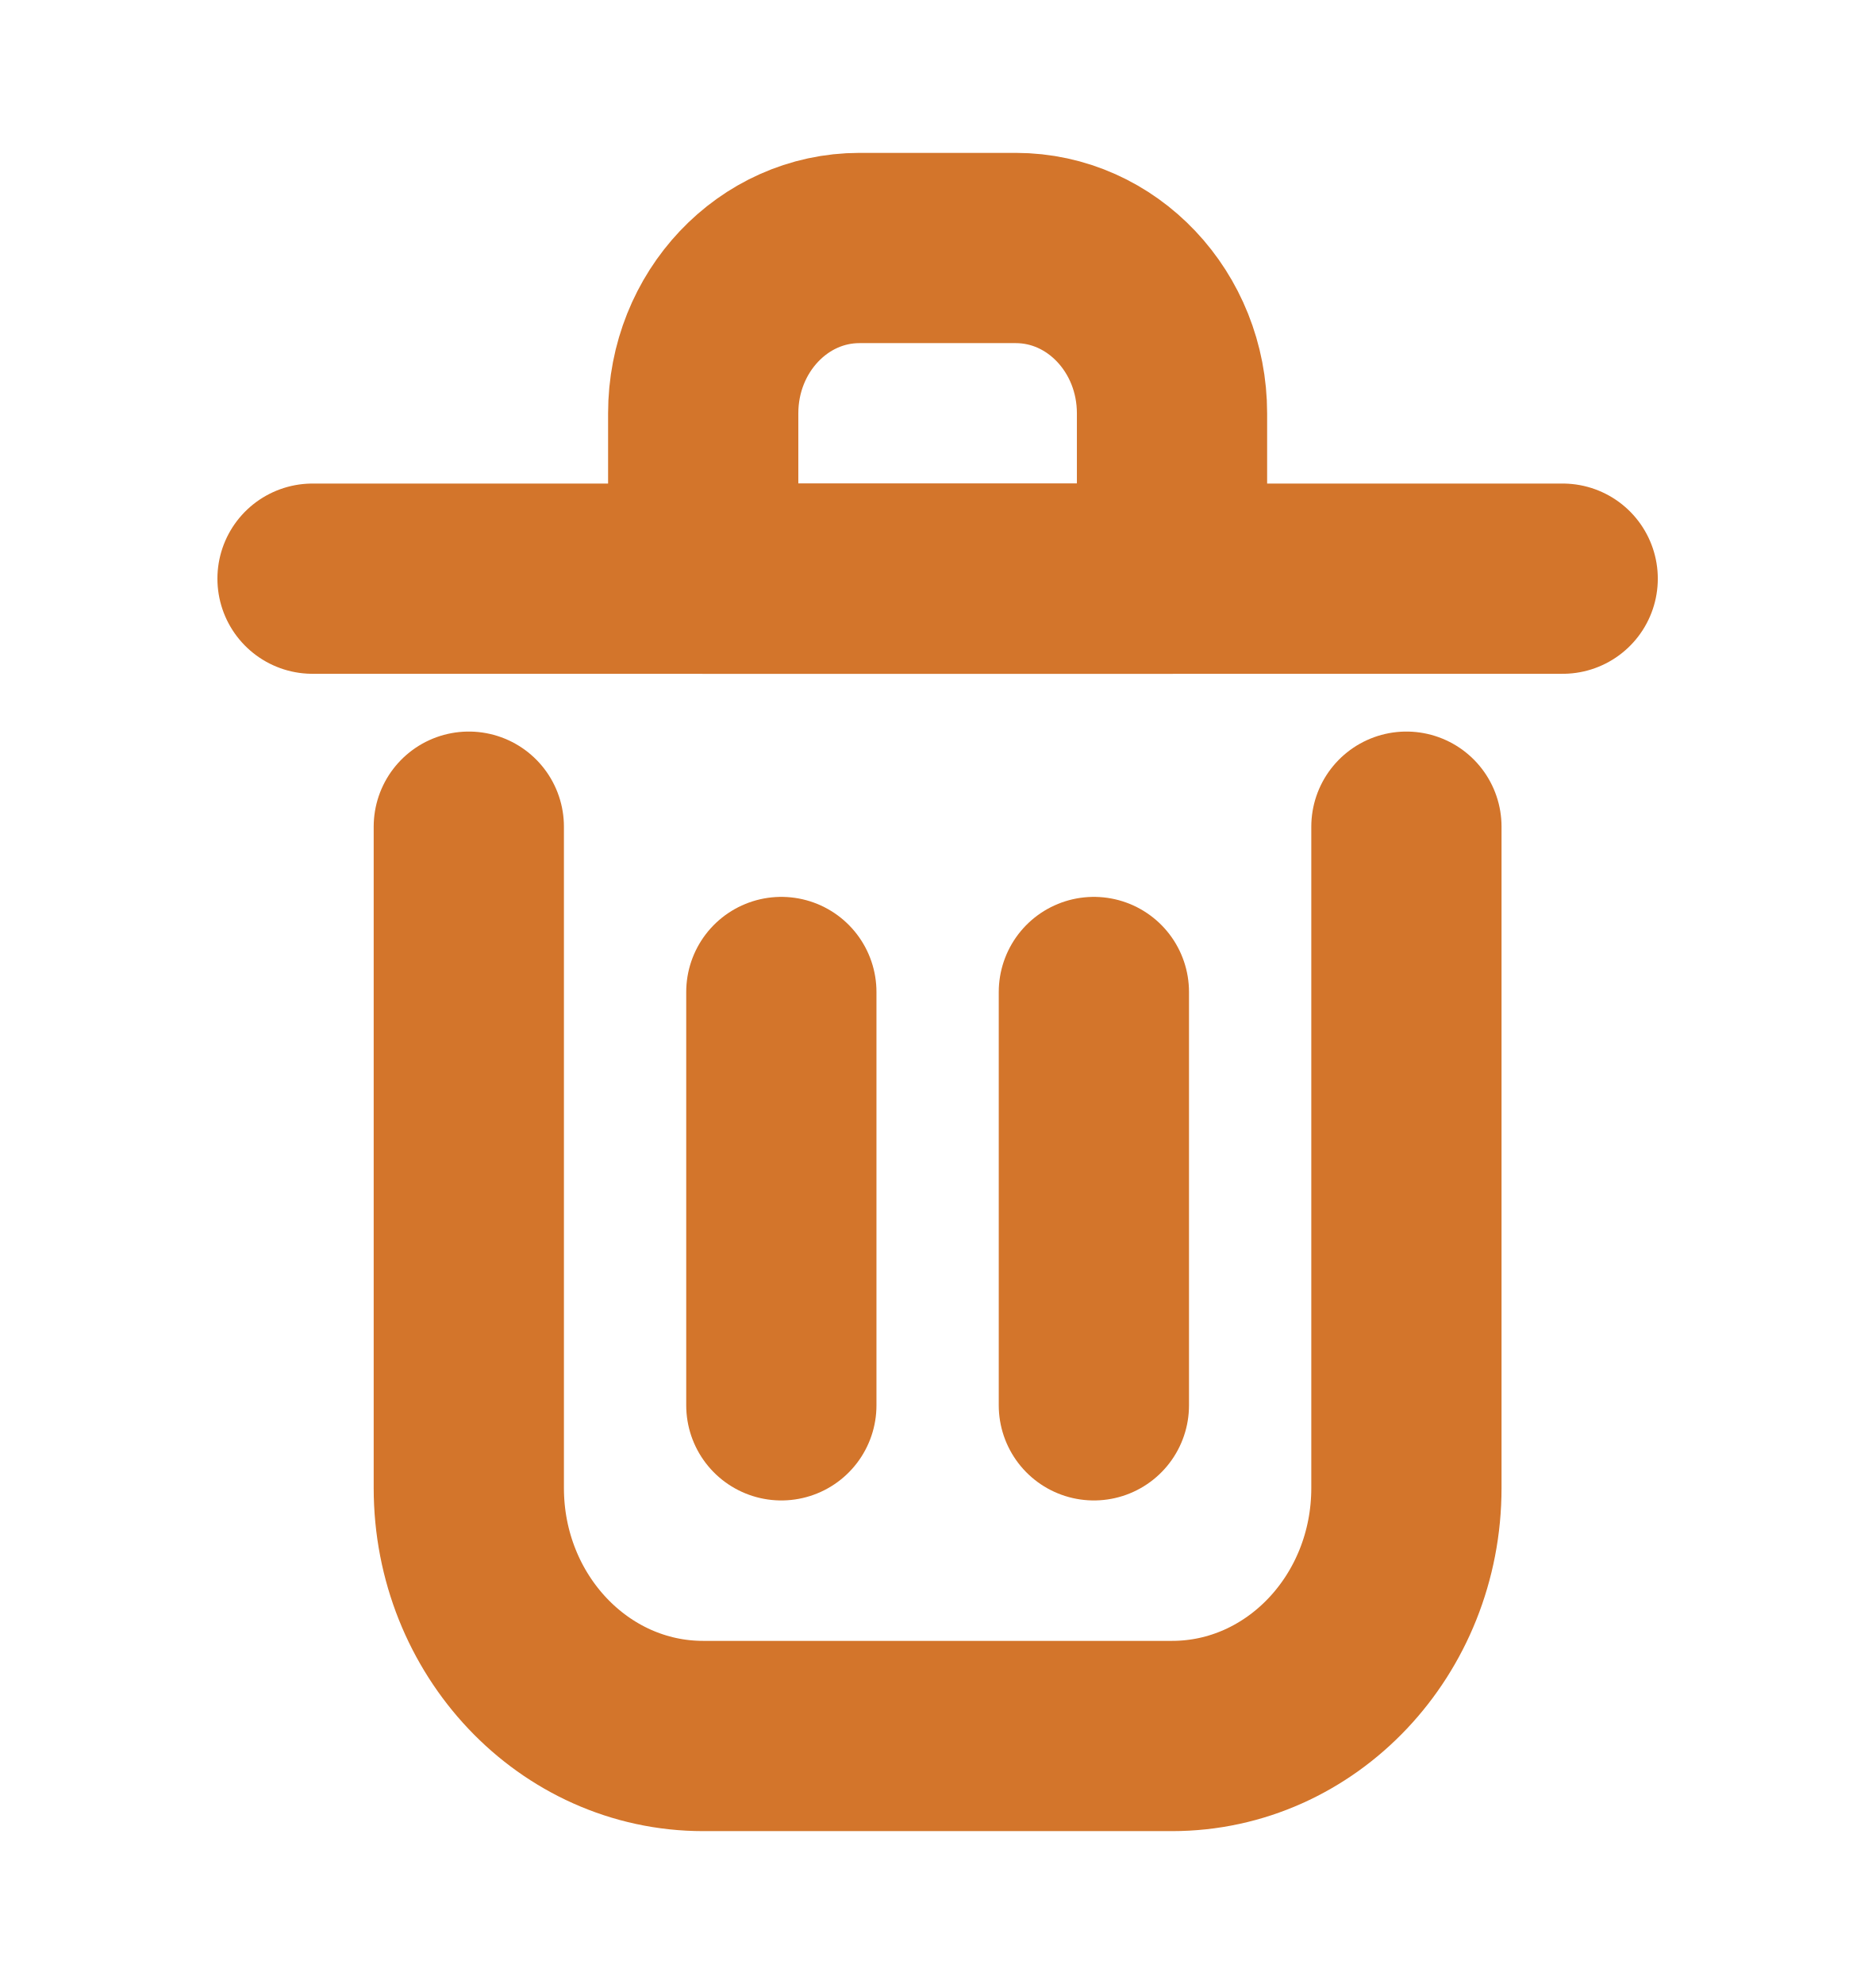
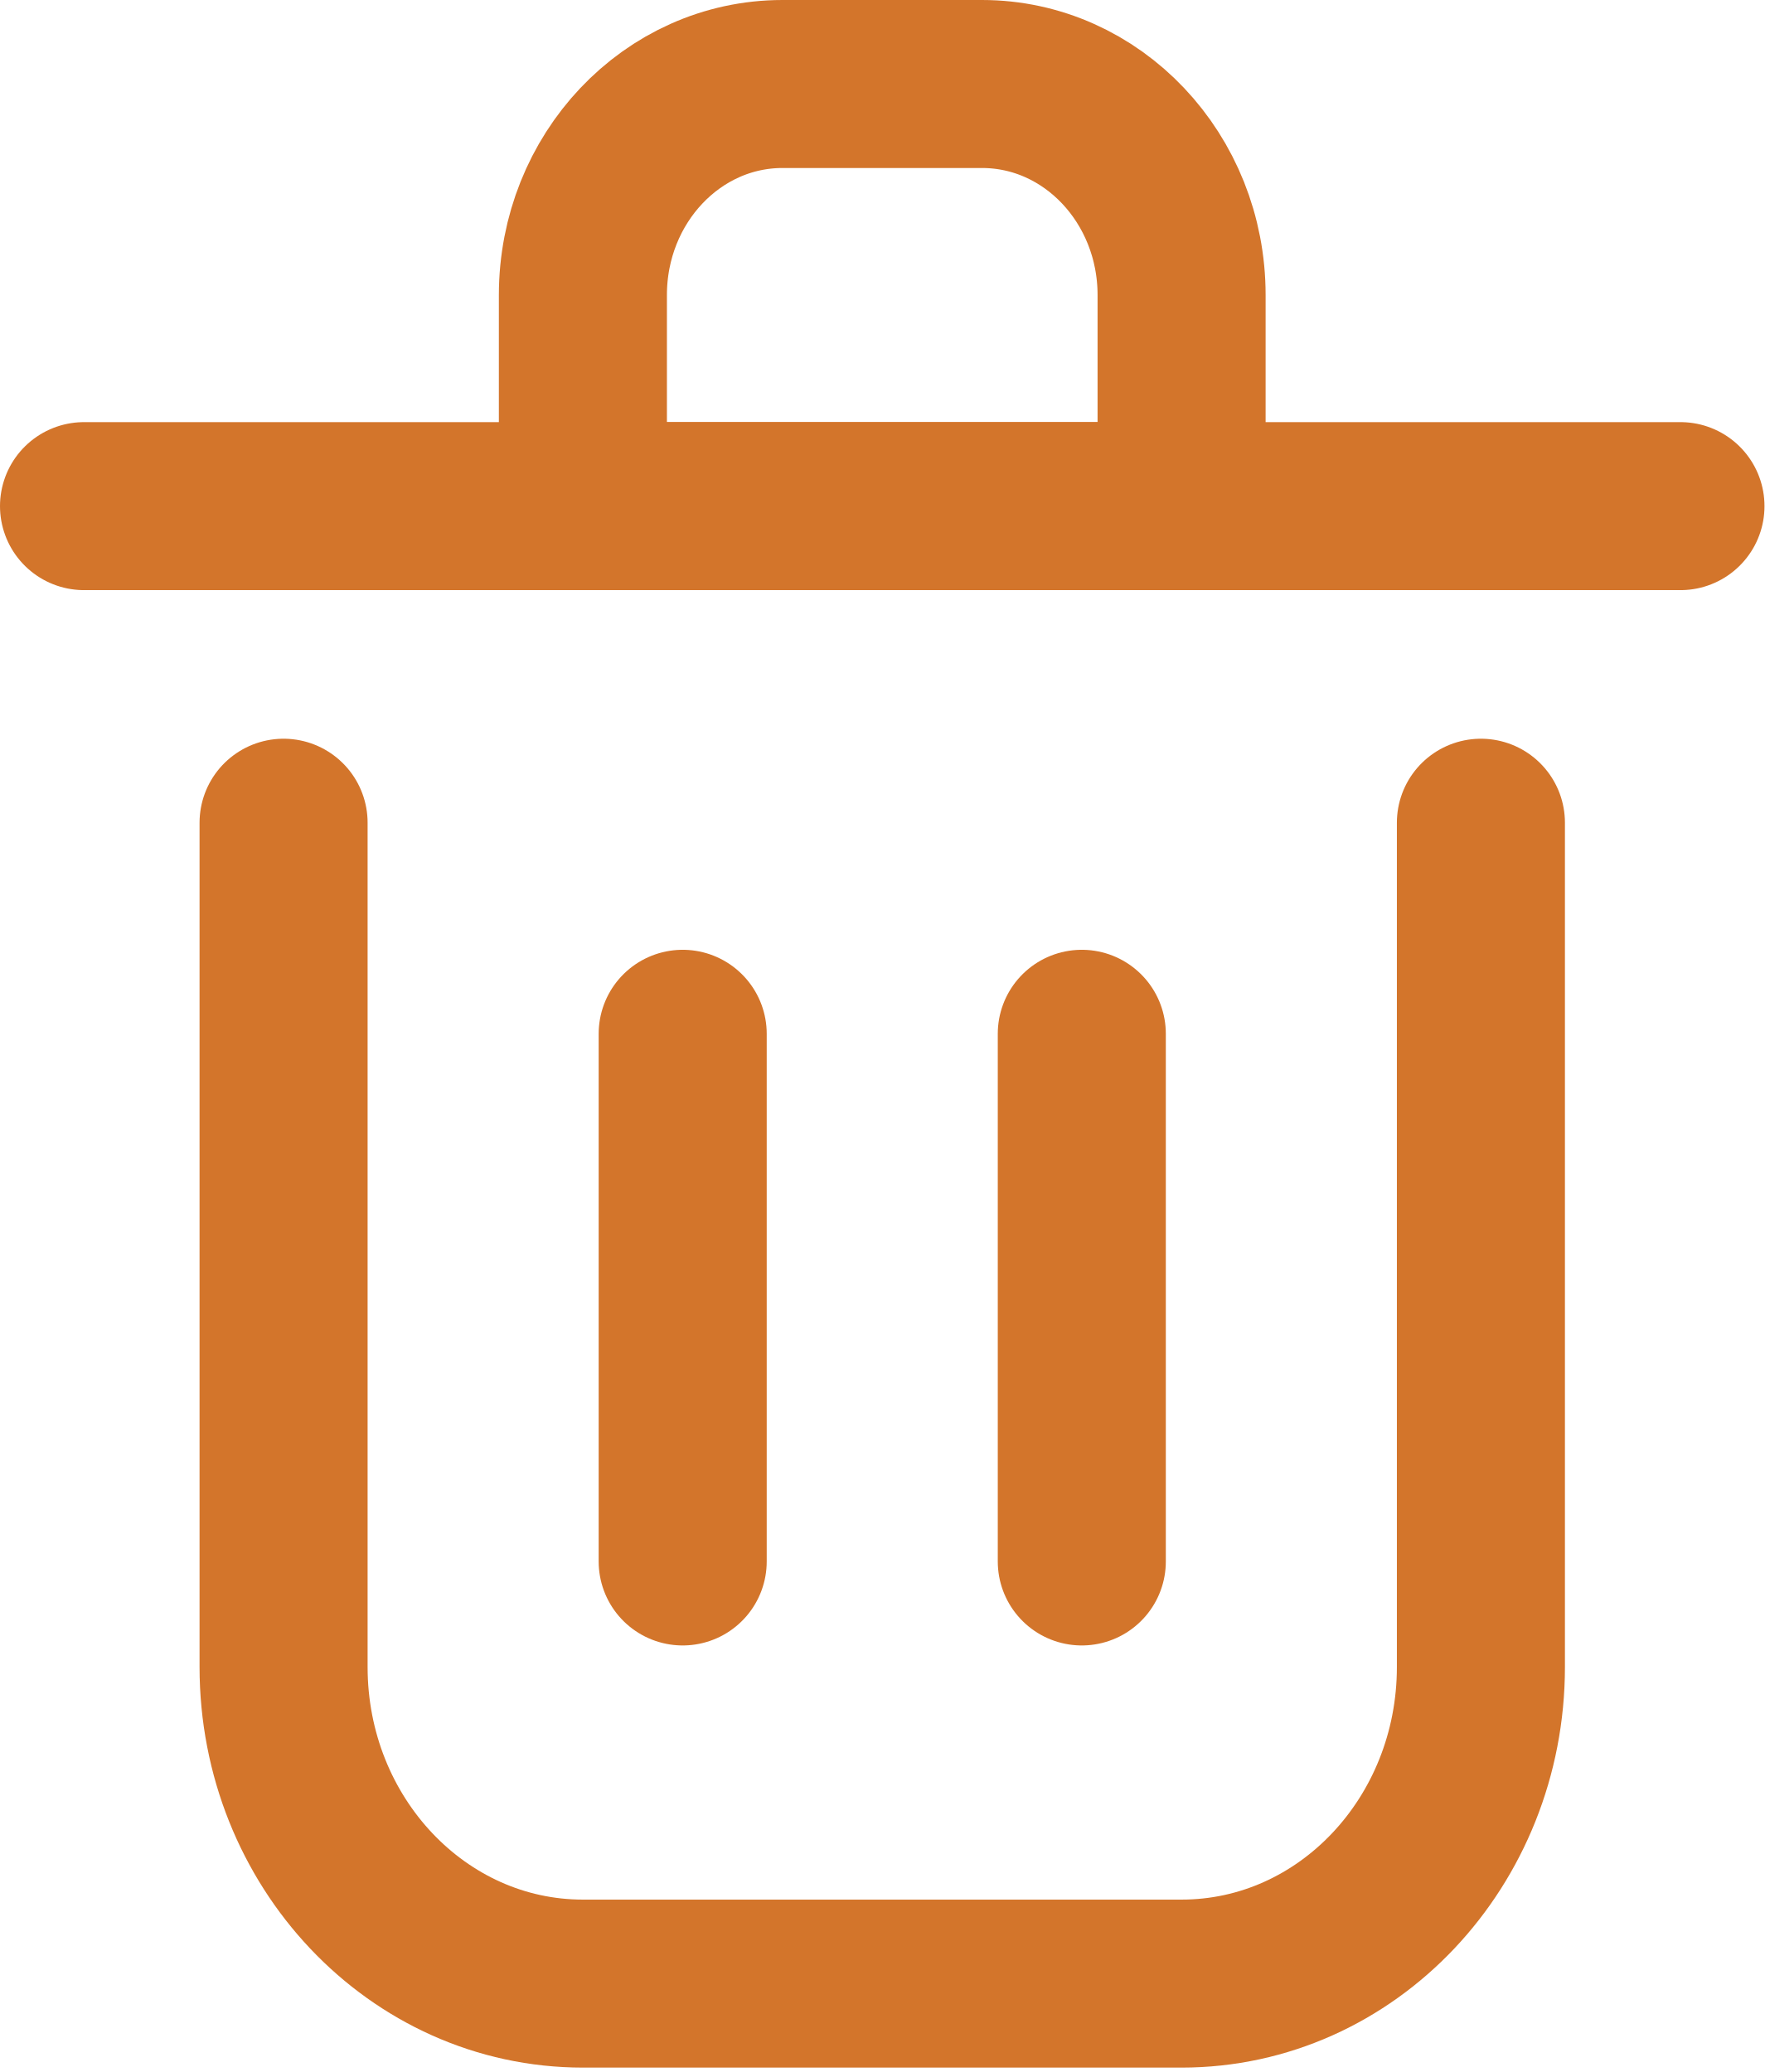
- <svg xmlns="http://www.w3.org/2000/svg" width="69" height="73" viewBox="0 0 69 73" fill="none">
-   <path d="M28.75 36.5V51.708" stroke="#D3752B" stroke-width="7" stroke-linecap="round" stroke-linejoin="round" />
-   <path d="M40.25 36.5V51.708" stroke="#D3752B" stroke-width="7" stroke-linecap="round" stroke-linejoin="round" />
-   <path d="M11.5 21.292H57.5" stroke="#D3752B" stroke-width="7" stroke-linecap="round" stroke-linejoin="round" />
-   <path d="M17.25 30.417V54.75C17.25 59.79 21.112 63.875 25.875 63.875H43.125C47.889 63.875 51.75 59.79 51.75 54.75V30.417" stroke="#D3752B" stroke-width="7" stroke-linecap="round" stroke-linejoin="round" />
-   <path d="M25.875 15.208C25.875 11.849 28.449 9.125 31.625 9.125H37.375C40.551 9.125 43.125 11.849 43.125 15.208V21.292H25.875V15.208Z" stroke="#D3752B" stroke-width="7" stroke-linecap="round" stroke-linejoin="round" />
+ <svg xmlns="http://www.w3.org/2000/svg" width="63" height="74" viewBox="0 0 63 74" fill="none">
+   <path d="M24.375 36.921V55.766" stroke="#D3752B" stroke-width="6" stroke-linecap="round" stroke-linejoin="round" />
+   <path d="M38.625 36.921V55.766" stroke="#D3752B" stroke-width="6" stroke-linecap="round" stroke-linejoin="round" />
+   <path d="M3 18.076H60" stroke="#D3752B" stroke-width="6" stroke-linecap="round" stroke-linejoin="round" />
+   <path d="M10.125 29.383V59.535C10.125 65.78 14.91 70.843 20.812 70.843H42.188C48.09 70.843 52.875 65.78 52.875 59.535V29.383" stroke="#D3752B" stroke-width="6" stroke-linecap="round" stroke-linejoin="round" />
+   <path d="M20.812 10.538C20.812 6.375 24.003 3 27.938 3H35.062C38.998 3 42.188 6.375 42.188 10.538V18.076H20.812V10.538Z" stroke="#D3752B" stroke-width="6" stroke-linecap="round" stroke-linejoin="round" />
</svg>
